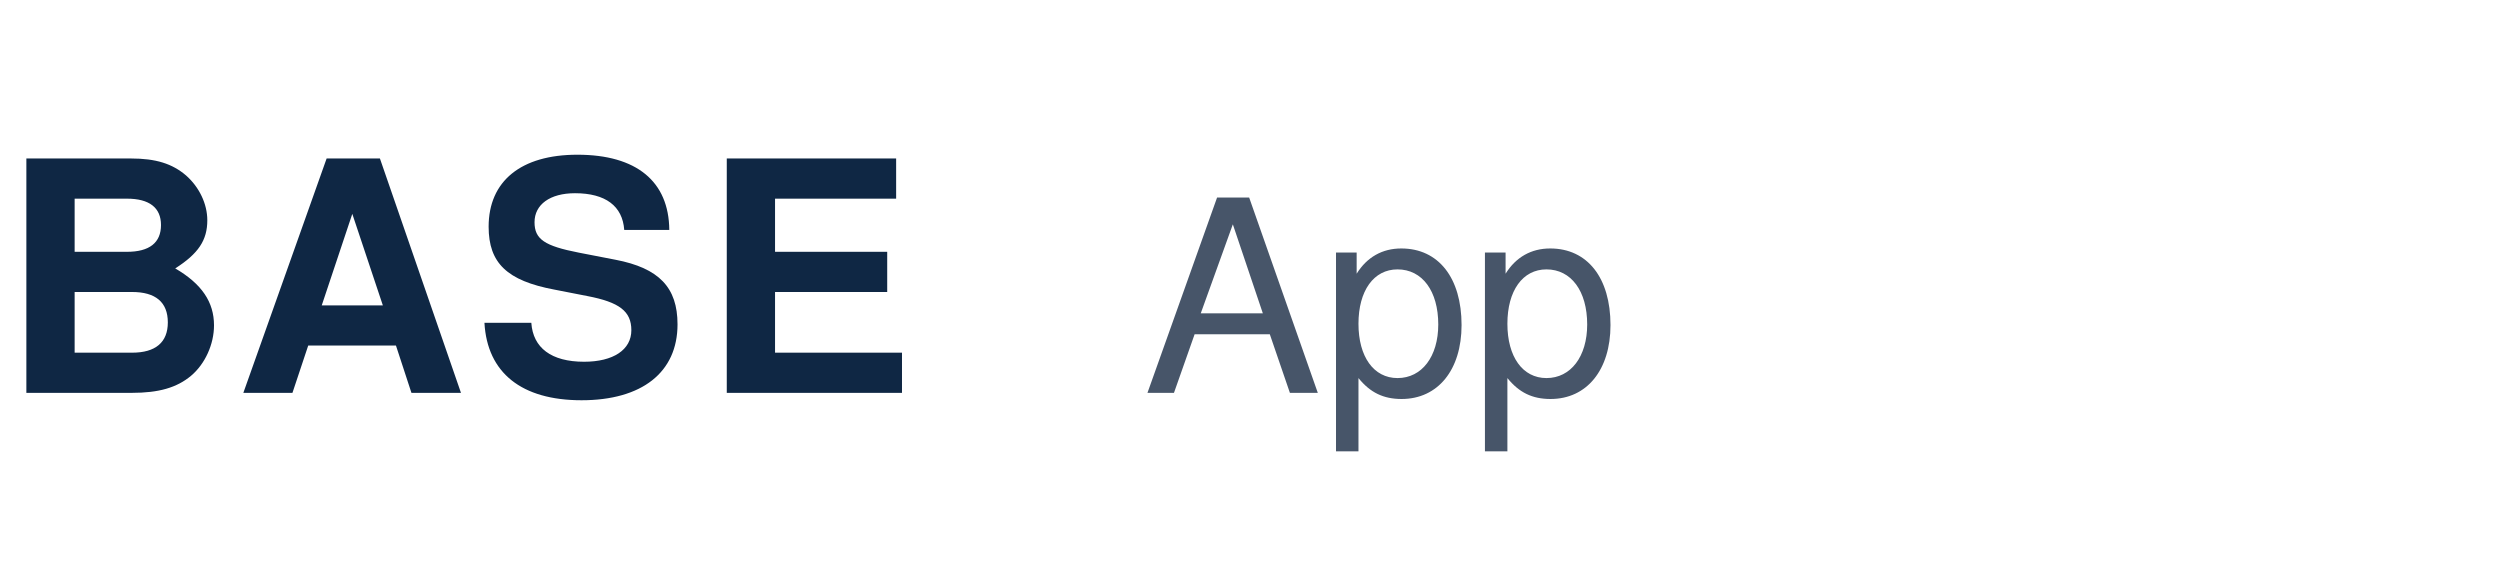
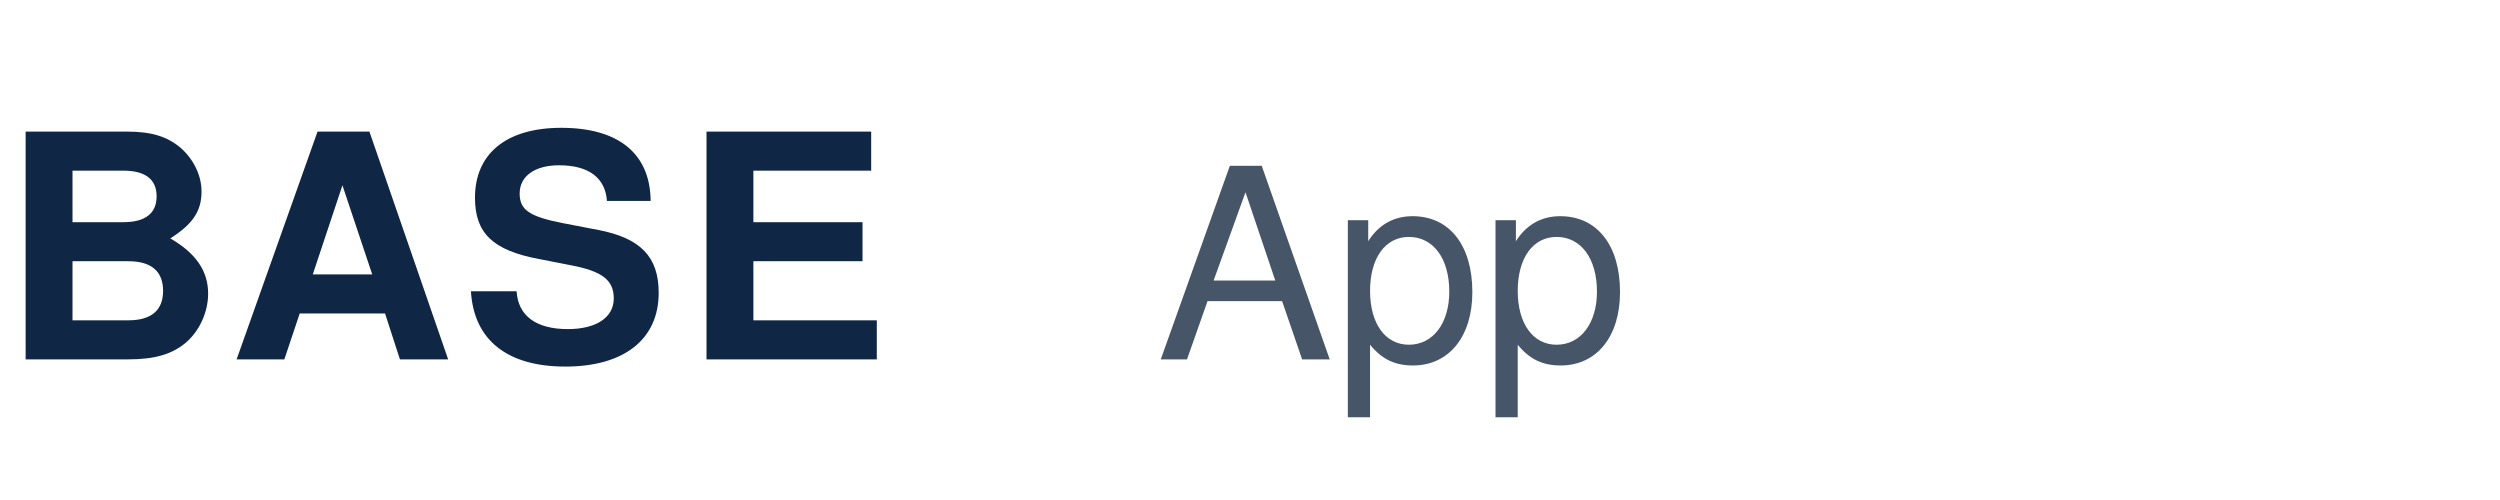
- <svg xmlns="http://www.w3.org/2000/svg" viewBox="0 0 280 64" role="img" aria-label="BaseApp">
-   <text x="0" y="44" font-family="Sora, Arial Black, Helvetica, sans-serif" font-size="36" font-weight="800" letter-spacing="0.04em" fill="#0F2744">BASE</text>
-   <text x="128" y="44" font-family="Sora, Helvetica, Arial, sans-serif" font-size="30" font-weight="500" fill="#475569">App</text>
+ <svg xmlns="http://www.w3.org/2000/svg" viewBox="0 0 320 64" role="img" aria-label="BaseApp">
+   <text x="0" y="46" font-family="Sora, Arial Black, Helvetica, sans-serif" font-size="40" font-weight="800" letter-spacing="0.04em" fill="#0F2744">BASE</text>
+   <text x="148" y="46" font-family="Sora, Helvetica, Arial, sans-serif" font-size="34" font-weight="500" fill="#475569">App</text>
</svg>
